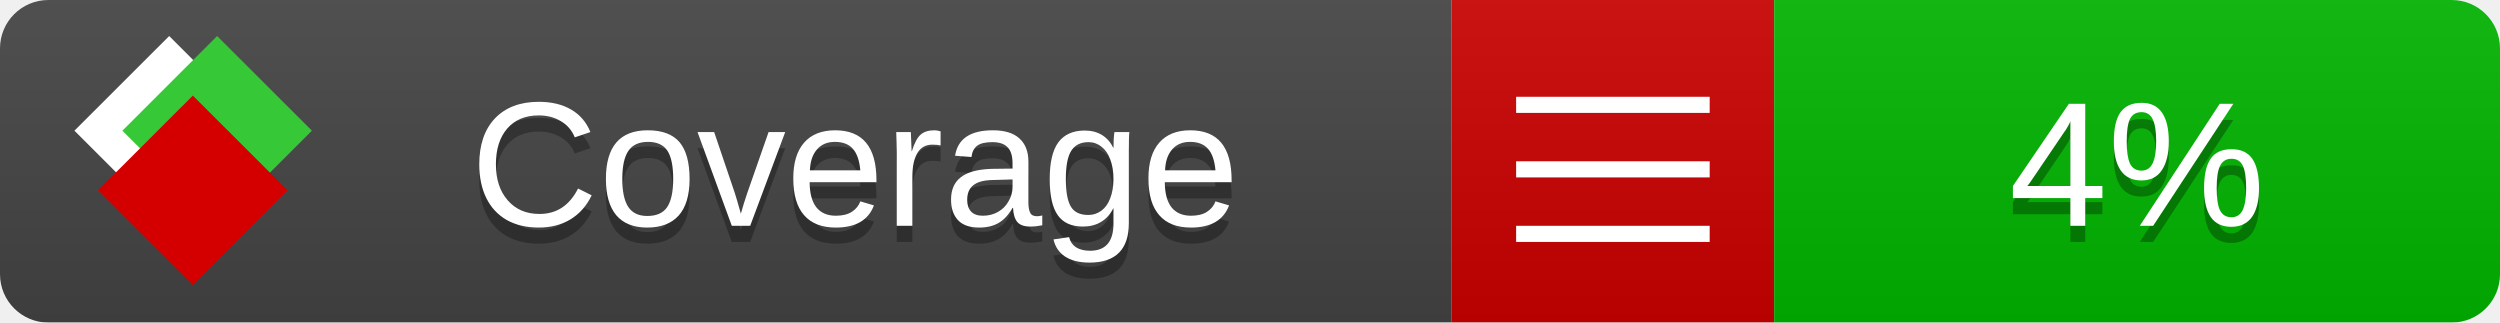
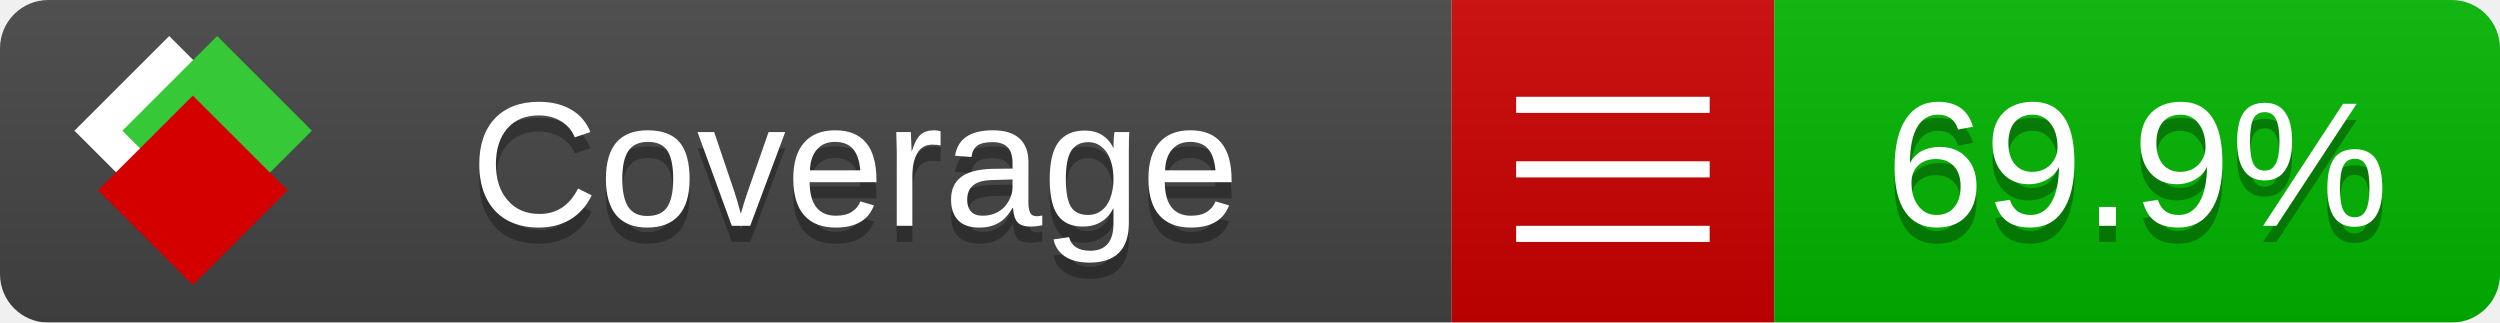
<svg xmlns="http://www.w3.org/2000/svg" xmlns:xlink="http://www.w3.org/1999/xlink" width="155" height="20">
  <style type="text/css">
          
            @keyframes fade1 {
                0% { visibility: visible; opacity: 1; }
               27% { visibility: visible; opacity: 1; }
               33% { visibility: hidden; opacity: 0; }
               60% { visibility: hidden; opacity: 0; }
               66% { visibility: hidden; opacity: 0; }
               93% { visibility: hidden; opacity: 0; }
              100% { visibility: visible; opacity: 1; }
            }
            @keyframes fade2 {
                0% { visibility: hidden; opacity: 0; }
               27% { visibility: hidden; opacity: 0; }
               33% { visibility: visible; opacity: 1; }
               60% { visibility: visible; opacity: 1; }
               66% { visibility: hidden; opacity: 0; }
               93% { visibility: hidden; opacity: 0; }
              100% { visibility: hidden; opacity: 0; }
            }
            @keyframes fade3 {
                0% { visibility: hidden; opacity: 0; }
               27% { visibility: hidden; opacity: 0; }
               33% { visibility: hidden; opacity: 0; }
               60% { visibility: hidden; opacity: 0; }
               66% { visibility: visible; opacity: 1; }
               93% { visibility: visible; opacity: 1; }
              100% { visibility: hidden; opacity: 0; }
            }
            .linecoverage {
                animation-duration: 15s;
                animation-name: fade1;
                animation-iteration-count: infinite;
            }
            .branchcoverage {
                animation-duration: 15s;
                animation-name: fade2;
                animation-iteration-count: infinite;
            }
            .methodcoverage {
                animation-duration: 15s;
                animation-name: fade3;
                animation-iteration-count: infinite;
            }
          
    </style>
  <defs>
    <linearGradient id="gradient" x2="0" y2="100%">
      <stop offset="0" stop-color="#bbb" stop-opacity=".1" />
      <stop offset="1" stop-opacity=".1" />
    </linearGradient>
    <linearGradient id="c">
      <stop offset="0" stop-color="#d40000" />
      <stop offset="1" stop-color="#ff2a2a" />
    </linearGradient>
    <linearGradient id="a">
      <stop offset="0" stop-color="#e0e0de" />
      <stop offset="1" stop-color="#fff" />
    </linearGradient>
    <linearGradient id="b">
      <stop offset="0" stop-color="#37c837" />
      <stop offset="1" stop-color="#217821" />
    </linearGradient>
    <linearGradient xlink:href="#a" id="e" x1="106.44" x2="69.96" y1="-11.96" y2="-46.84" gradientTransform="matrix(-.8426 -.00045 -.00045 -.8426 -94.27 -75.82)" gradientUnits="userSpaceOnUse" />
    <linearGradient xlink:href="#b" id="f" x1="56.19" x2="77.97" y1="-23.45" y2="10.62" gradientTransform="matrix(.8426 .00045 .00045 .8426 94.27 75.82)" gradientUnits="userSpaceOnUse" />
    <linearGradient xlink:href="#c" id="g" x1="79.98" x2="132.9" y1="10.79" y2="10.79" gradientTransform="matrix(.8426 .00045 .00045 .8426 94.27 75.82)" gradientUnits="userSpaceOnUse" />
    <mask id="mask">
      <rect width="155" height="20" rx="3" fill="#fff" />
    </mask>
    <g id="icon" transform="matrix(.04486 0 0 .04481 -.48 -.63)">
      <rect width="52.92" height="52.92" x="-109.72" y="-27.13" fill="url(#e)" transform="rotate(-135)" />
      <rect width="52.92" height="52.92" x="70.19" y="-39.18" fill="url(#f)" transform="rotate(45)" />
      <rect width="52.92" height="52.92" x="80.05" y="-15.74" fill="url(#g)" transform="rotate(45)" />
    </g>
  </defs>
  <g mask="url(#mask)">
    <rect x="0" y="0" width="90" height="20" fill="#444" />
    <rect x="90" y="0" width="20" height="20" fill="#c00" />
    <rect x="110" y="0" width="45" height="20" fill="#00B600" />
    <rect x="0" y="0" width="155" height="20" fill="url(#gradient)" />
  </g>
  <g>
    <path class="" stroke="#fff" d="M94 6.5 h12 M94 10.5 h12 M94 14.5 h12" />
  </g>
  <g fill="#fff" text-anchor="middle" font-family="Verdana,Arial,Geneva,sans-serif" font-size="11">
    <a xlink:href="https://github.com/danielpalme/ReportGenerator" target="_top">
      <use xlink:href="#icon" transform="translate(3,1) scale(3.5)" />
    </a>
    <text x="53" y="15" fill="#010101" fill-opacity=".3">Coverage</text>
    <text x="53" y="14" fill="#fff">Coverage</text>
-     <text class="" x="132.5" y="15" fill="#010101" fill-opacity=".3">4%</text>
-     <text class="" x="132.5" y="14">4%</text>
+     <text class="" x="132.5" y="15" fill="#010101" fill-opacity=".3">69.9%</text>
+     <text class="" x="132.5" y="14">69.9%</text>
  </g>
  <g>
    <rect class="" x="90" y="0" width="65" height="20" fill-opacity="0" />
  </g>
</svg>
